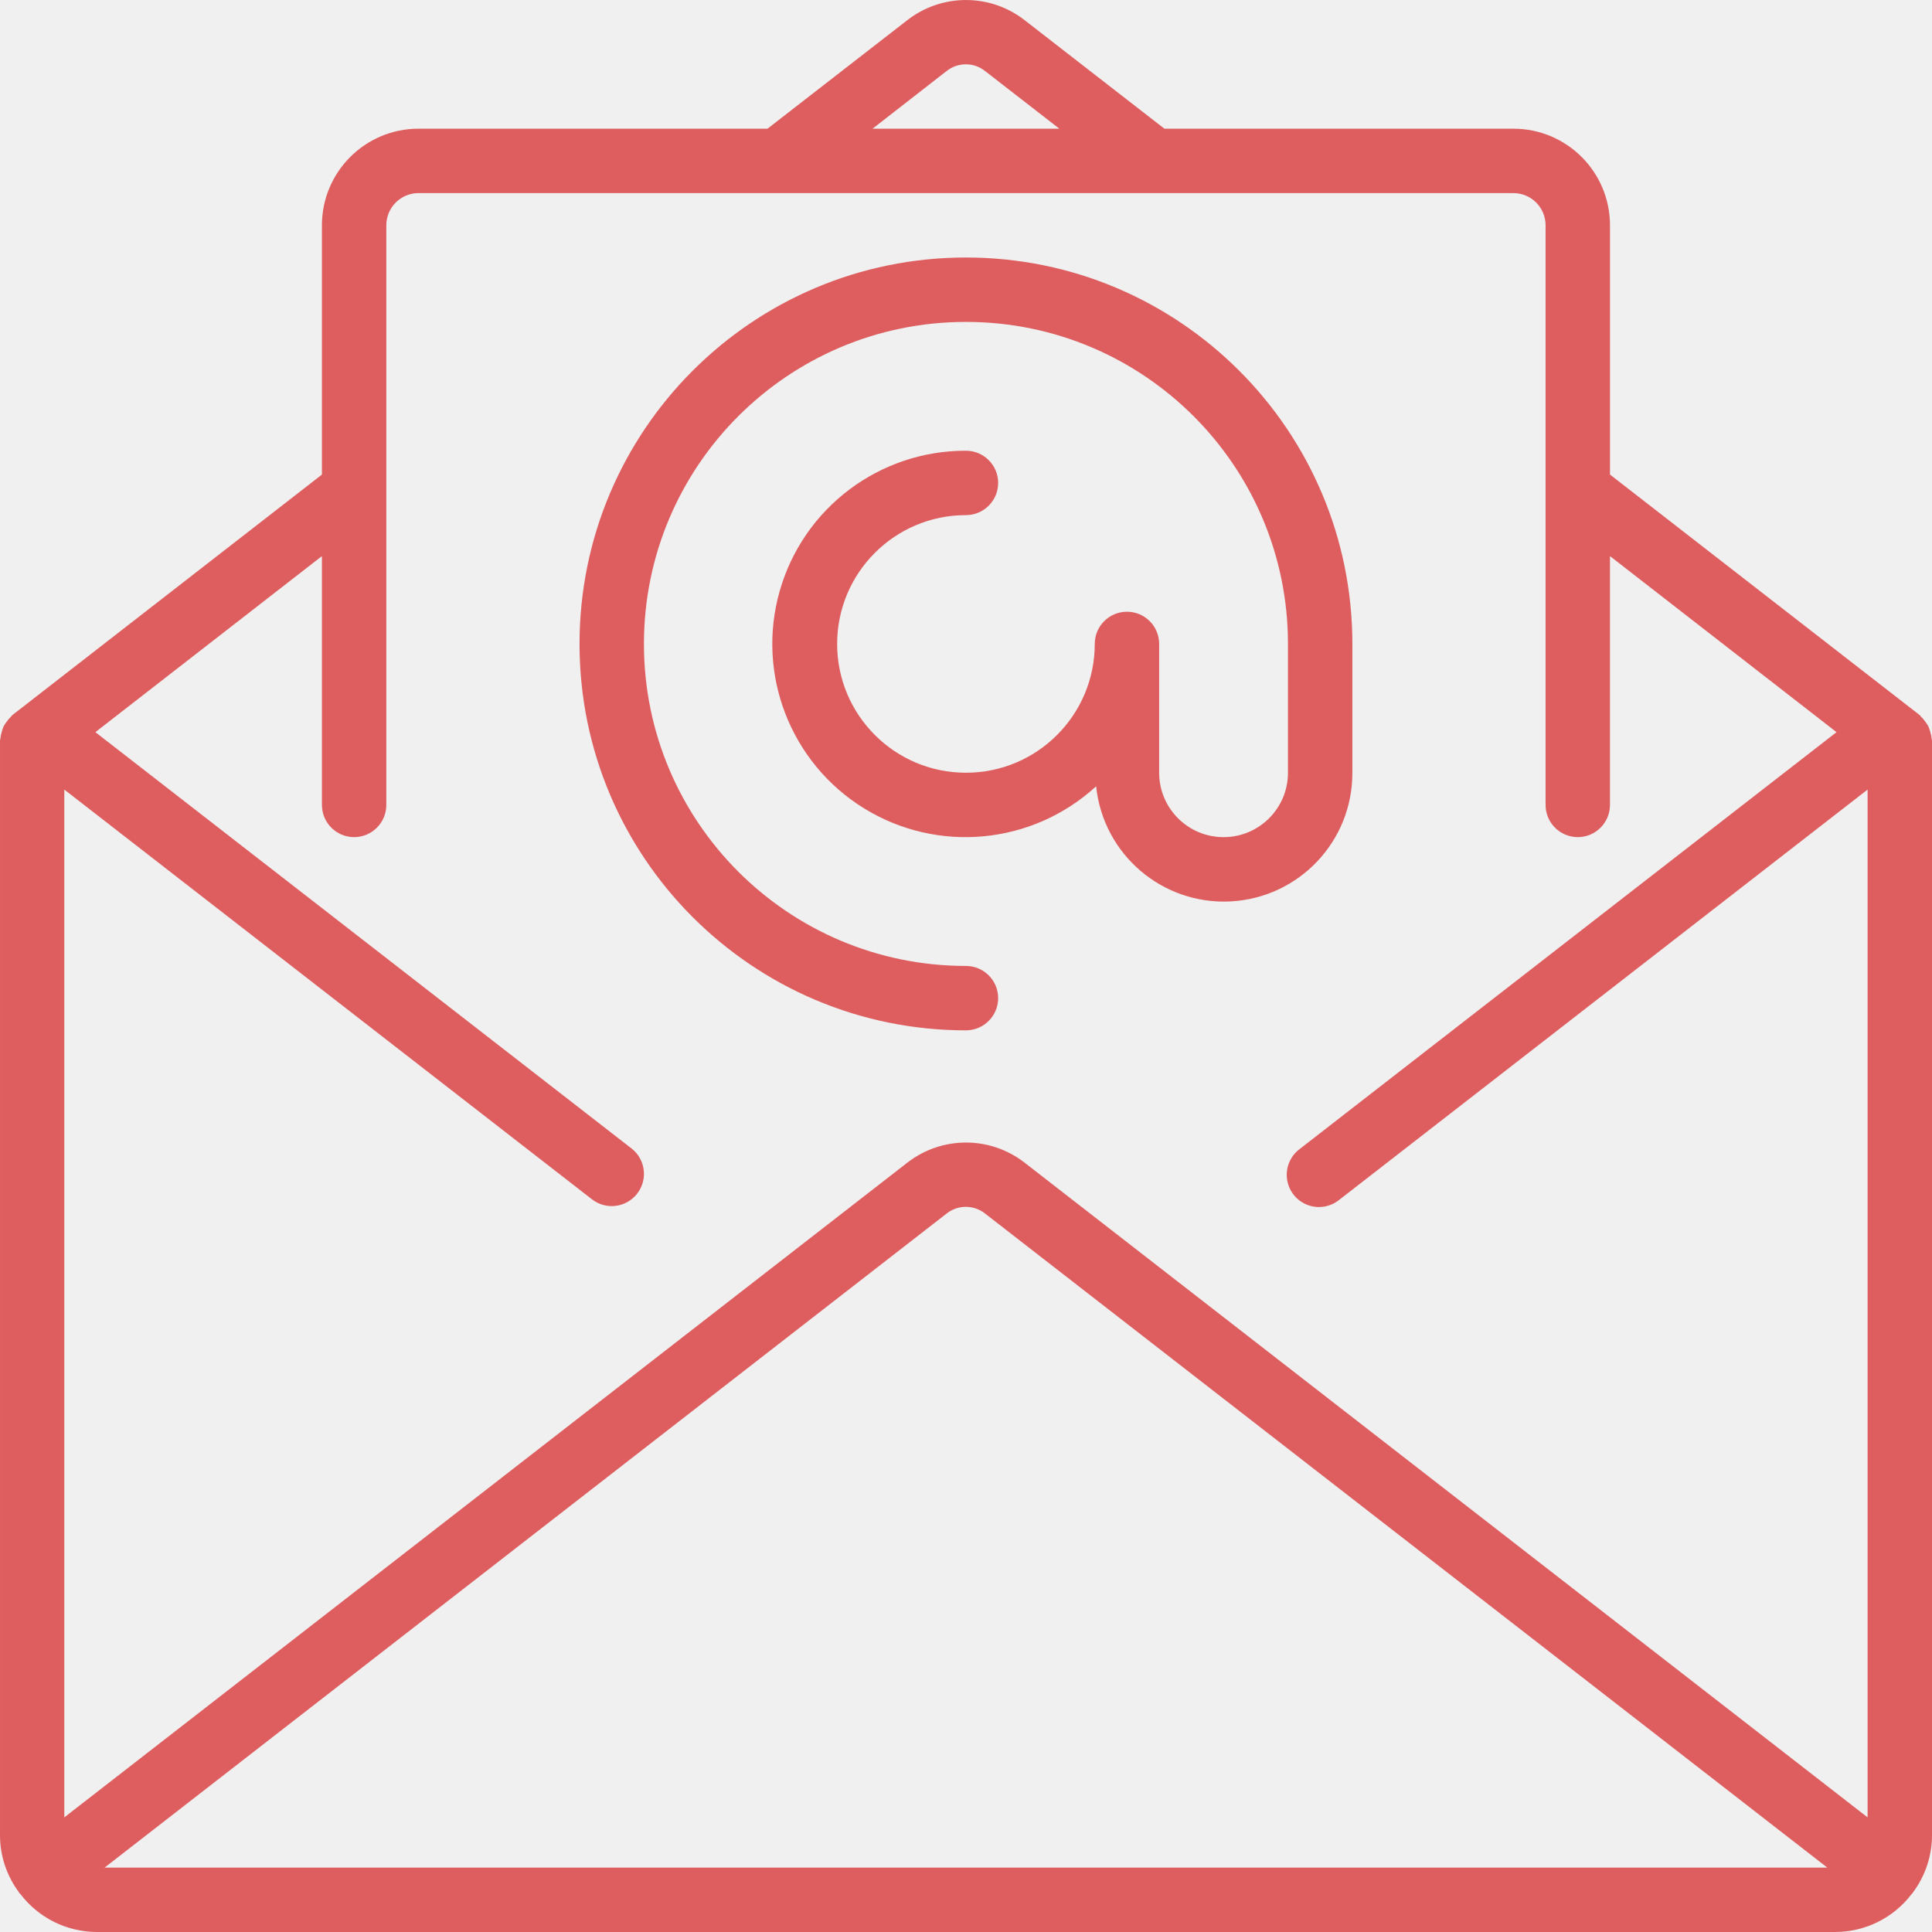
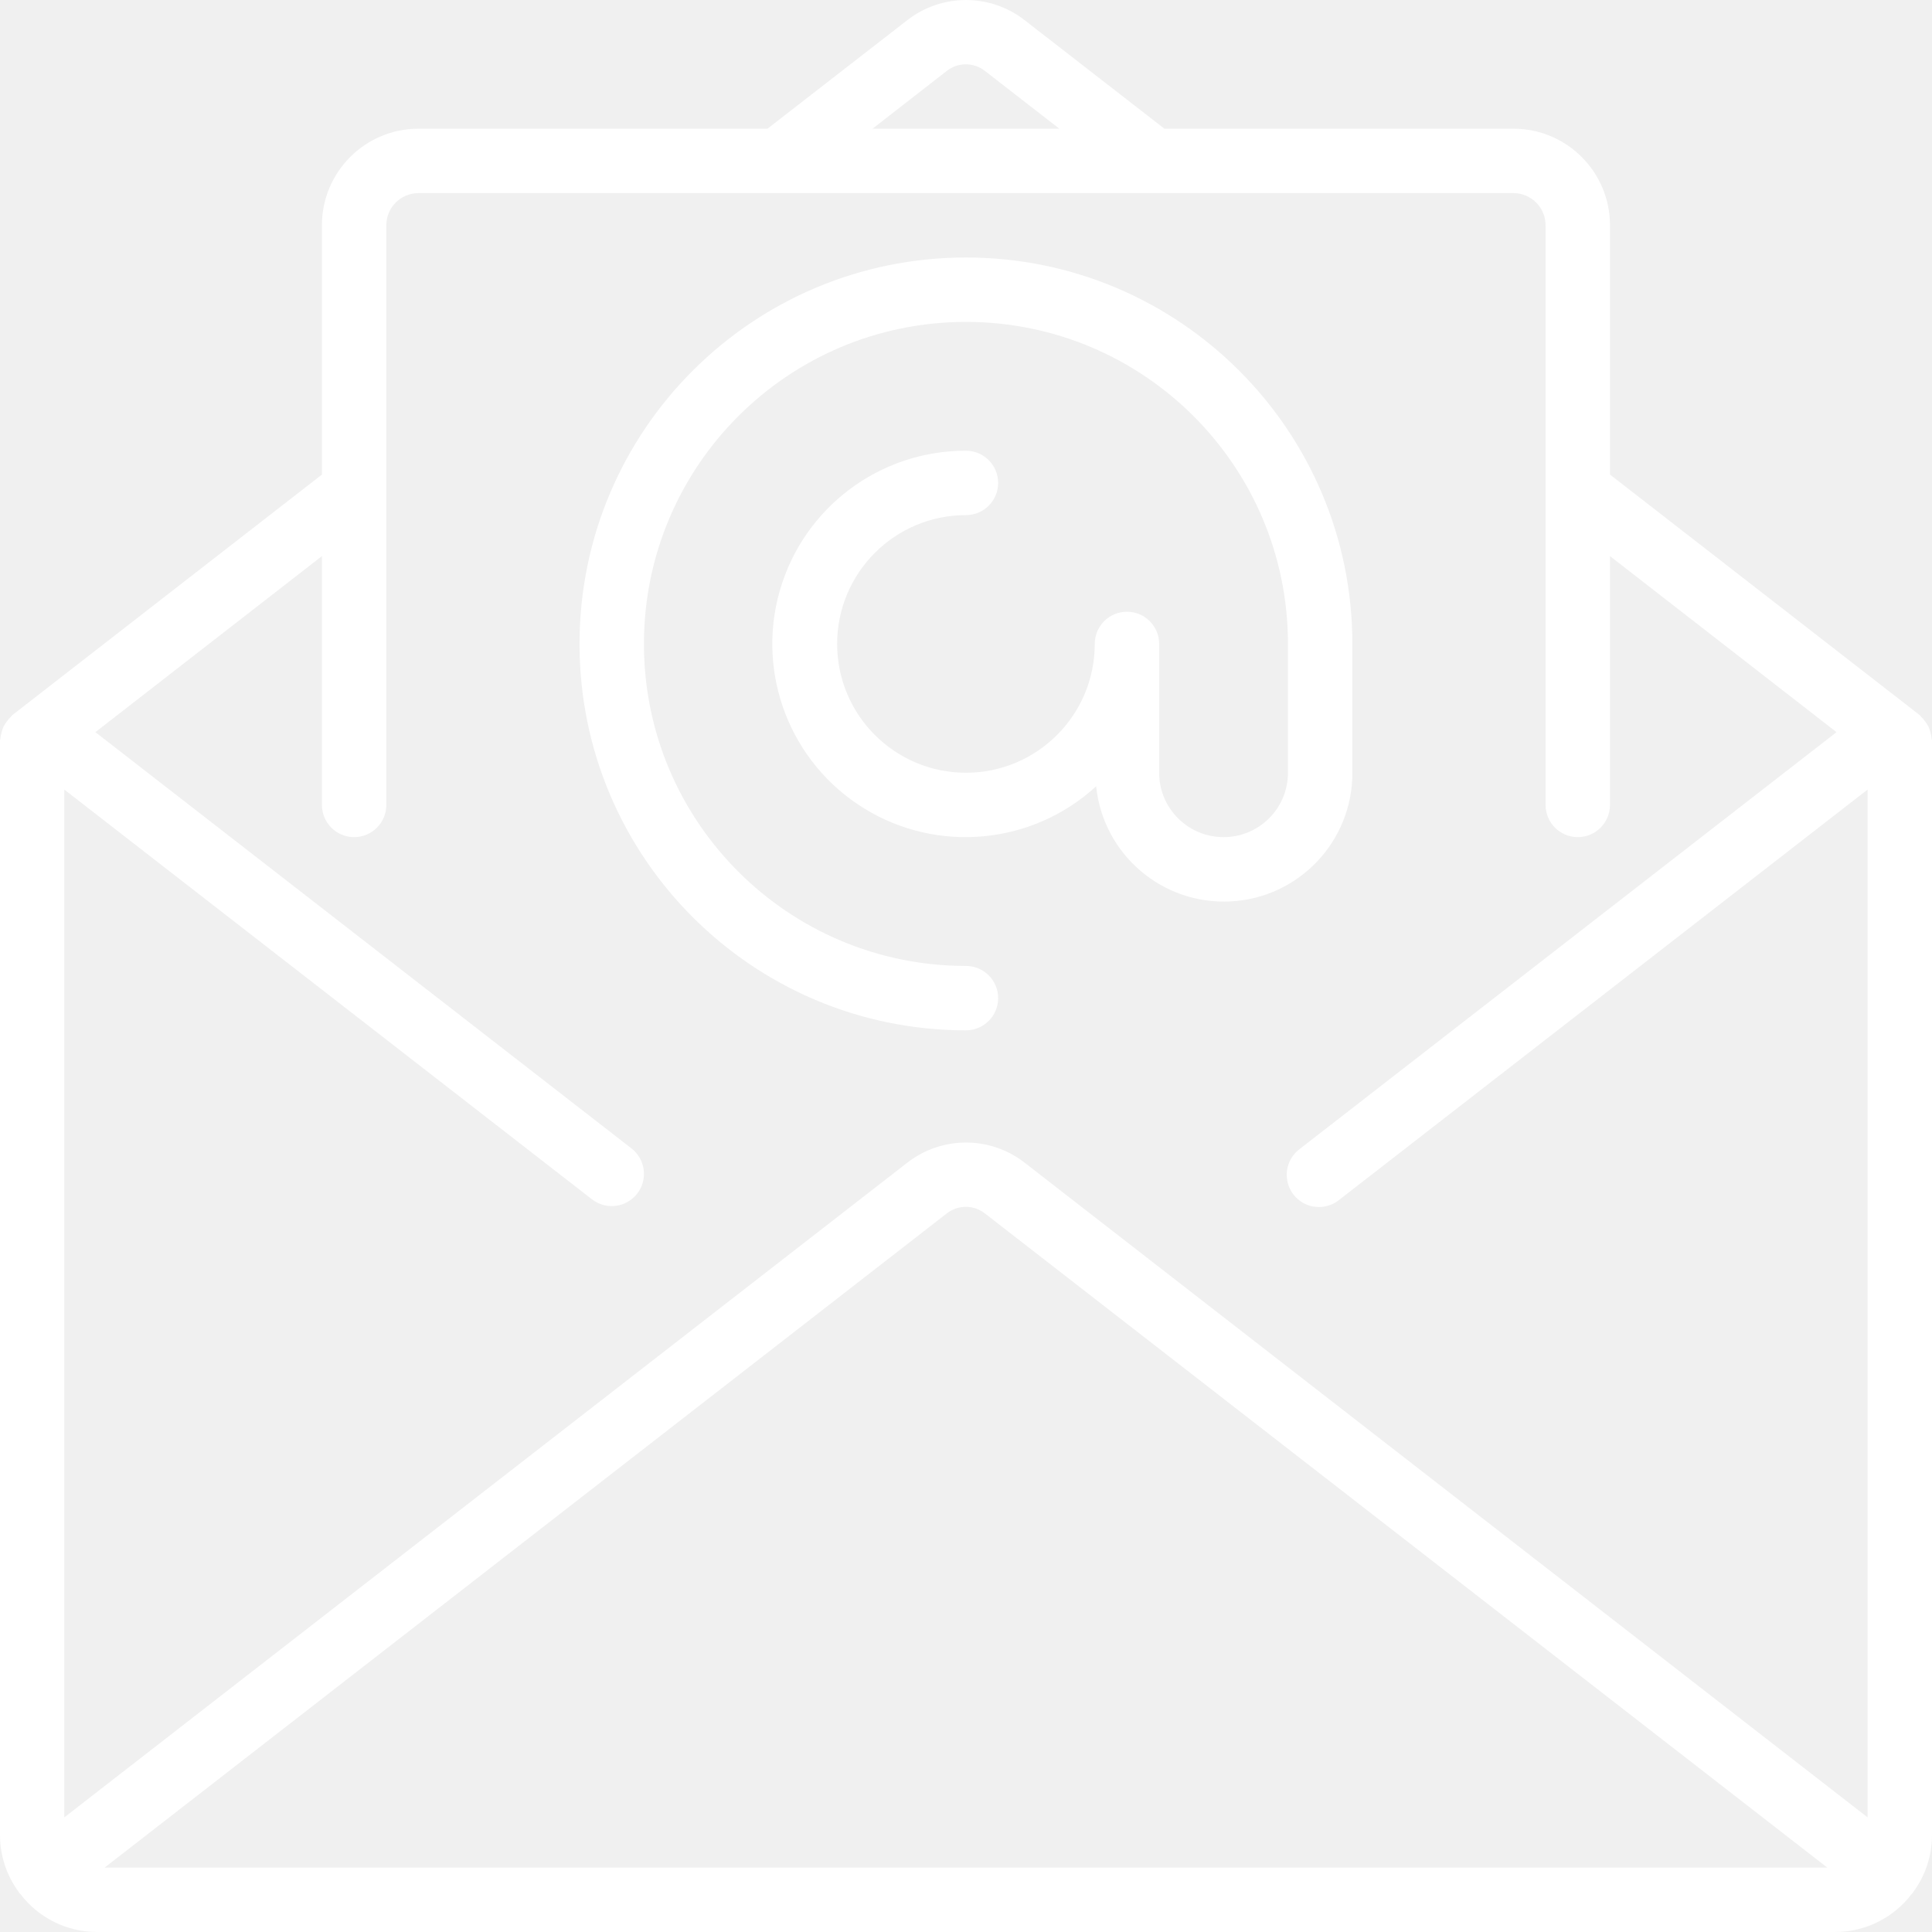
<svg xmlns="http://www.w3.org/2000/svg" version="1.1" id="Capa_1" x="0px" y="0px" viewBox="0 0 511.974 511.974" style="enable-background:new 0 0 511.974 511.974;" xml:space="preserve" width="512px" height="512px" class="">
  <g>
    <g>
      <g>
        <g>
-           <path d="M511.872,195.725c-0.053-0.588-0.17-1.169-0.35-1.732c-0.117-0.503-0.28-0.994-0.486-1.468     c-0.239-0.463-0.525-0.901-0.853-1.306c-0.329-0.481-0.71-0.924-1.135-1.323c-0.137-0.119-0.196-0.282-0.341-0.401     l-82.065-63.735V59.704c0-14.138-11.462-25.6-25.6-25.6h-92.476L271.539,5.355c-9.147-7.134-21.974-7.134-31.121,0     l-37.035,28.749h-92.476c-14.138,0-25.6,11.461-25.6,25.6v66.057L3.268,189.496c-0.145,0.12-0.205,0.282-0.341,0.401     c-0.425,0.398-0.806,0.842-1.135,1.323c-0.328,0.405-0.614,0.842-0.853,1.306c-0.207,0.473-0.369,0.965-0.486,1.468     c-0.178,0.555-0.295,1.127-0.35,1.707c0,0.179-0.102,0.333-0.102,0.512V486.37c0.012,5.428,1.768,10.708,5.009,15.061     c0.051,0.077,0.06,0.171,0.119,0.239c0.06,0.068,0.188,0.145,0.273,0.239c4.794,6.308,12.25,10.027,20.173,10.061h460.8     c7.954-0.024,15.441-3.761,20.241-10.103c0.068-0.085,0.171-0.111,0.23-0.196c0.06-0.085,0.068-0.162,0.12-0.239     c3.241-4.354,4.997-9.634,5.009-15.061V196.237C511.974,196.058,511.881,195.904,511.872,195.725z M250.854,18.82     c2.98-2.368,7.2-2.368,10.18,0l19.686,15.283h-49.493L250.854,18.82z M27.725,494.904l223.13-173.321     c2.982-2.364,7.199-2.364,10.18,0l223.189,173.321H27.725z M494.908,481.6L271.539,308.117c-9.149-7.128-21.972-7.128-31.121,0     L17.041,481.6V209.233L156.877,317.82c3.726,2.889,9.088,2.211,11.977-1.515c2.889-3.726,2.211-9.088-1.515-11.977     L25.276,194.018l60.032-46.652v65.937c0,4.713,3.821,8.533,8.533,8.533c4.713,0,8.533-3.821,8.533-8.533v-153.6     c0-4.713,3.82-8.533,8.533-8.533h290.133c4.713,0,8.533,3.82,8.533,8.533v153.6c0,4.713,3.82,8.533,8.533,8.533     s8.533-3.821,8.533-8.533v-65.937l60.032,46.652l-142.31,110.507c-2.448,1.855-3.711,4.883-3.305,7.928s2.417,5.637,5.266,6.786     c2.849,1.149,6.096,0.679,8.501-1.232l140.083-108.774V481.6z" data-original="#000000" class="active-path" data-old_color="#000000" fill="#DE5E60" />
-           <path d="M358.374,204.77v-34.133c0-56.554-45.846-102.4-102.4-102.4c-56.554,0-102.4,45.846-102.4,102.4     s45.846,102.4,102.4,102.4c4.713,0,8.533-3.82,8.533-8.533s-3.82-8.533-8.533-8.533c-47.128,0-85.333-38.205-85.333-85.333     s38.205-85.333,85.333-85.333s85.333,38.205,85.333,85.333v34.133c0,9.426-7.641,17.067-17.067,17.067     s-17.067-7.641-17.067-17.067v-34.133c0-4.713-3.82-8.533-8.533-8.533s-8.533,3.82-8.533,8.533     c0,18.851-15.282,34.133-34.133,34.133c-18.851,0-34.133-15.282-34.133-34.133s15.282-34.133,34.133-34.133     c4.713,0,8.533-3.82,8.533-8.533s-3.82-8.533-8.533-8.533c-22.915-0.051-43.074,15.13-49.354,37.168     c-6.28,22.038,2.847,45.565,22.347,57.601c19.5,12.036,44.622,9.65,61.507-5.843c1.858,18.046,17.543,31.464,35.659,30.505     C344.25,237.91,358.431,222.912,358.374,204.77z" data-original="#000000" class="active-path" data-old_color="#000000" fill="#DE5E60" />
+           <path d="M511.872,195.725c-0.053-0.588-0.17-1.169-0.35-1.732c-0.117-0.503-0.28-0.994-0.486-1.468     c-0.239-0.463-0.525-0.901-0.853-1.306c-0.329-0.481-0.71-0.924-1.135-1.323c-0.137-0.119-0.196-0.282-0.341-0.401     l-82.065-63.735V59.704c0-14.138-11.462-25.6-25.6-25.6h-92.476L271.539,5.355c-9.147-7.134-21.974-7.134-31.121,0     l-37.035,28.749h-92.476c-14.138,0-25.6,11.461-25.6,25.6v66.057L3.268,189.496c-0.145,0.12-0.205,0.282-0.341,0.401     c-0.425,0.398-0.806,0.842-1.135,1.323c-0.328,0.405-0.614,0.842-0.853,1.306c-0.207,0.473-0.369,0.965-0.486,1.468     c-0.178,0.555-0.295,1.127-0.35,1.707c0,0.179-0.102,0.333-0.102,0.512V486.37c0.012,5.428,1.768,10.708,5.009,15.061     c0.051,0.077,0.06,0.171,0.119,0.239c0.06,0.068,0.188,0.145,0.273,0.239c4.794,6.308,12.25,10.027,20.173,10.061h460.8     c7.954-0.024,15.441-3.761,20.241-10.103c0.068-0.085,0.171-0.111,0.23-0.196c0.06-0.085,0.068-0.162,0.12-0.239     c3.241-4.354,4.997-9.634,5.009-15.061V196.237C511.974,196.058,511.881,195.904,511.872,195.725z M250.854,18.82     c2.98-2.368,7.2-2.368,10.18,0l19.686,15.283h-49.493L250.854,18.82z M27.725,494.904l223.13-173.321     c2.982-2.364,7.199-2.364,10.18,0l223.189,173.321H27.725z M494.908,481.6L271.539,308.117c-9.149-7.128-21.972-7.128-31.121,0     L17.041,481.6V209.233L156.877,317.82c3.726,2.889,9.088,2.211,11.977-1.515c2.889-3.726,2.211-9.088-1.515-11.977     L25.276,194.018l60.032-46.652v65.937c0,4.713,3.821,8.533,8.533,8.533c4.713,0,8.533-3.821,8.533-8.533v-153.6     c0-4.713,3.82-8.533,8.533-8.533h290.133c4.713,0,8.533,3.82,8.533,8.533v153.6c0,4.713,3.82,8.533,8.533,8.533     s8.533-3.821,8.533-8.533v-65.937l60.032,46.652l-142.31,110.507c-2.448,1.855-3.711,4.883-3.305,7.928s2.417,5.637,5.266,6.786     c2.849,1.149,6.096,0.679,8.501-1.232l140.083-108.774V481.6z" data-original="#000000" class="active-path" data-old_color="#000000" fill="#fff" />
+           <path d="M358.374,204.77v-34.133c0-56.554-45.846-102.4-102.4-102.4c-56.554,0-102.4,45.846-102.4,102.4     s45.846,102.4,102.4,102.4c4.713,0,8.533-3.82,8.533-8.533s-3.82-8.533-8.533-8.533c-47.128,0-85.333-38.205-85.333-85.333     s38.205-85.333,85.333-85.333s85.333,38.205,85.333,85.333v34.133c0,9.426-7.641,17.067-17.067,17.067     s-17.067-7.641-17.067-17.067v-34.133c0-4.713-3.82-8.533-8.533-8.533s-8.533,3.82-8.533,8.533     c0,18.851-15.282,34.133-34.133,34.133c-18.851,0-34.133-15.282-34.133-34.133s15.282-34.133,34.133-34.133     c4.713,0,8.533-3.82,8.533-8.533s-3.82-8.533-8.533-8.533c-22.915-0.051-43.074,15.13-49.354,37.168     c-6.28,22.038,2.847,45.565,22.347,57.601c19.5,12.036,44.622,9.65,61.507-5.843c1.858,18.046,17.543,31.464,35.659,30.505     C344.25,237.91,358.431,222.912,358.374,204.77z" data-original="#000000" class="active-path" data-old_color="#000000" fill="#fff" />
        </g>
      </g>
    </g>
  </g>
</svg>
